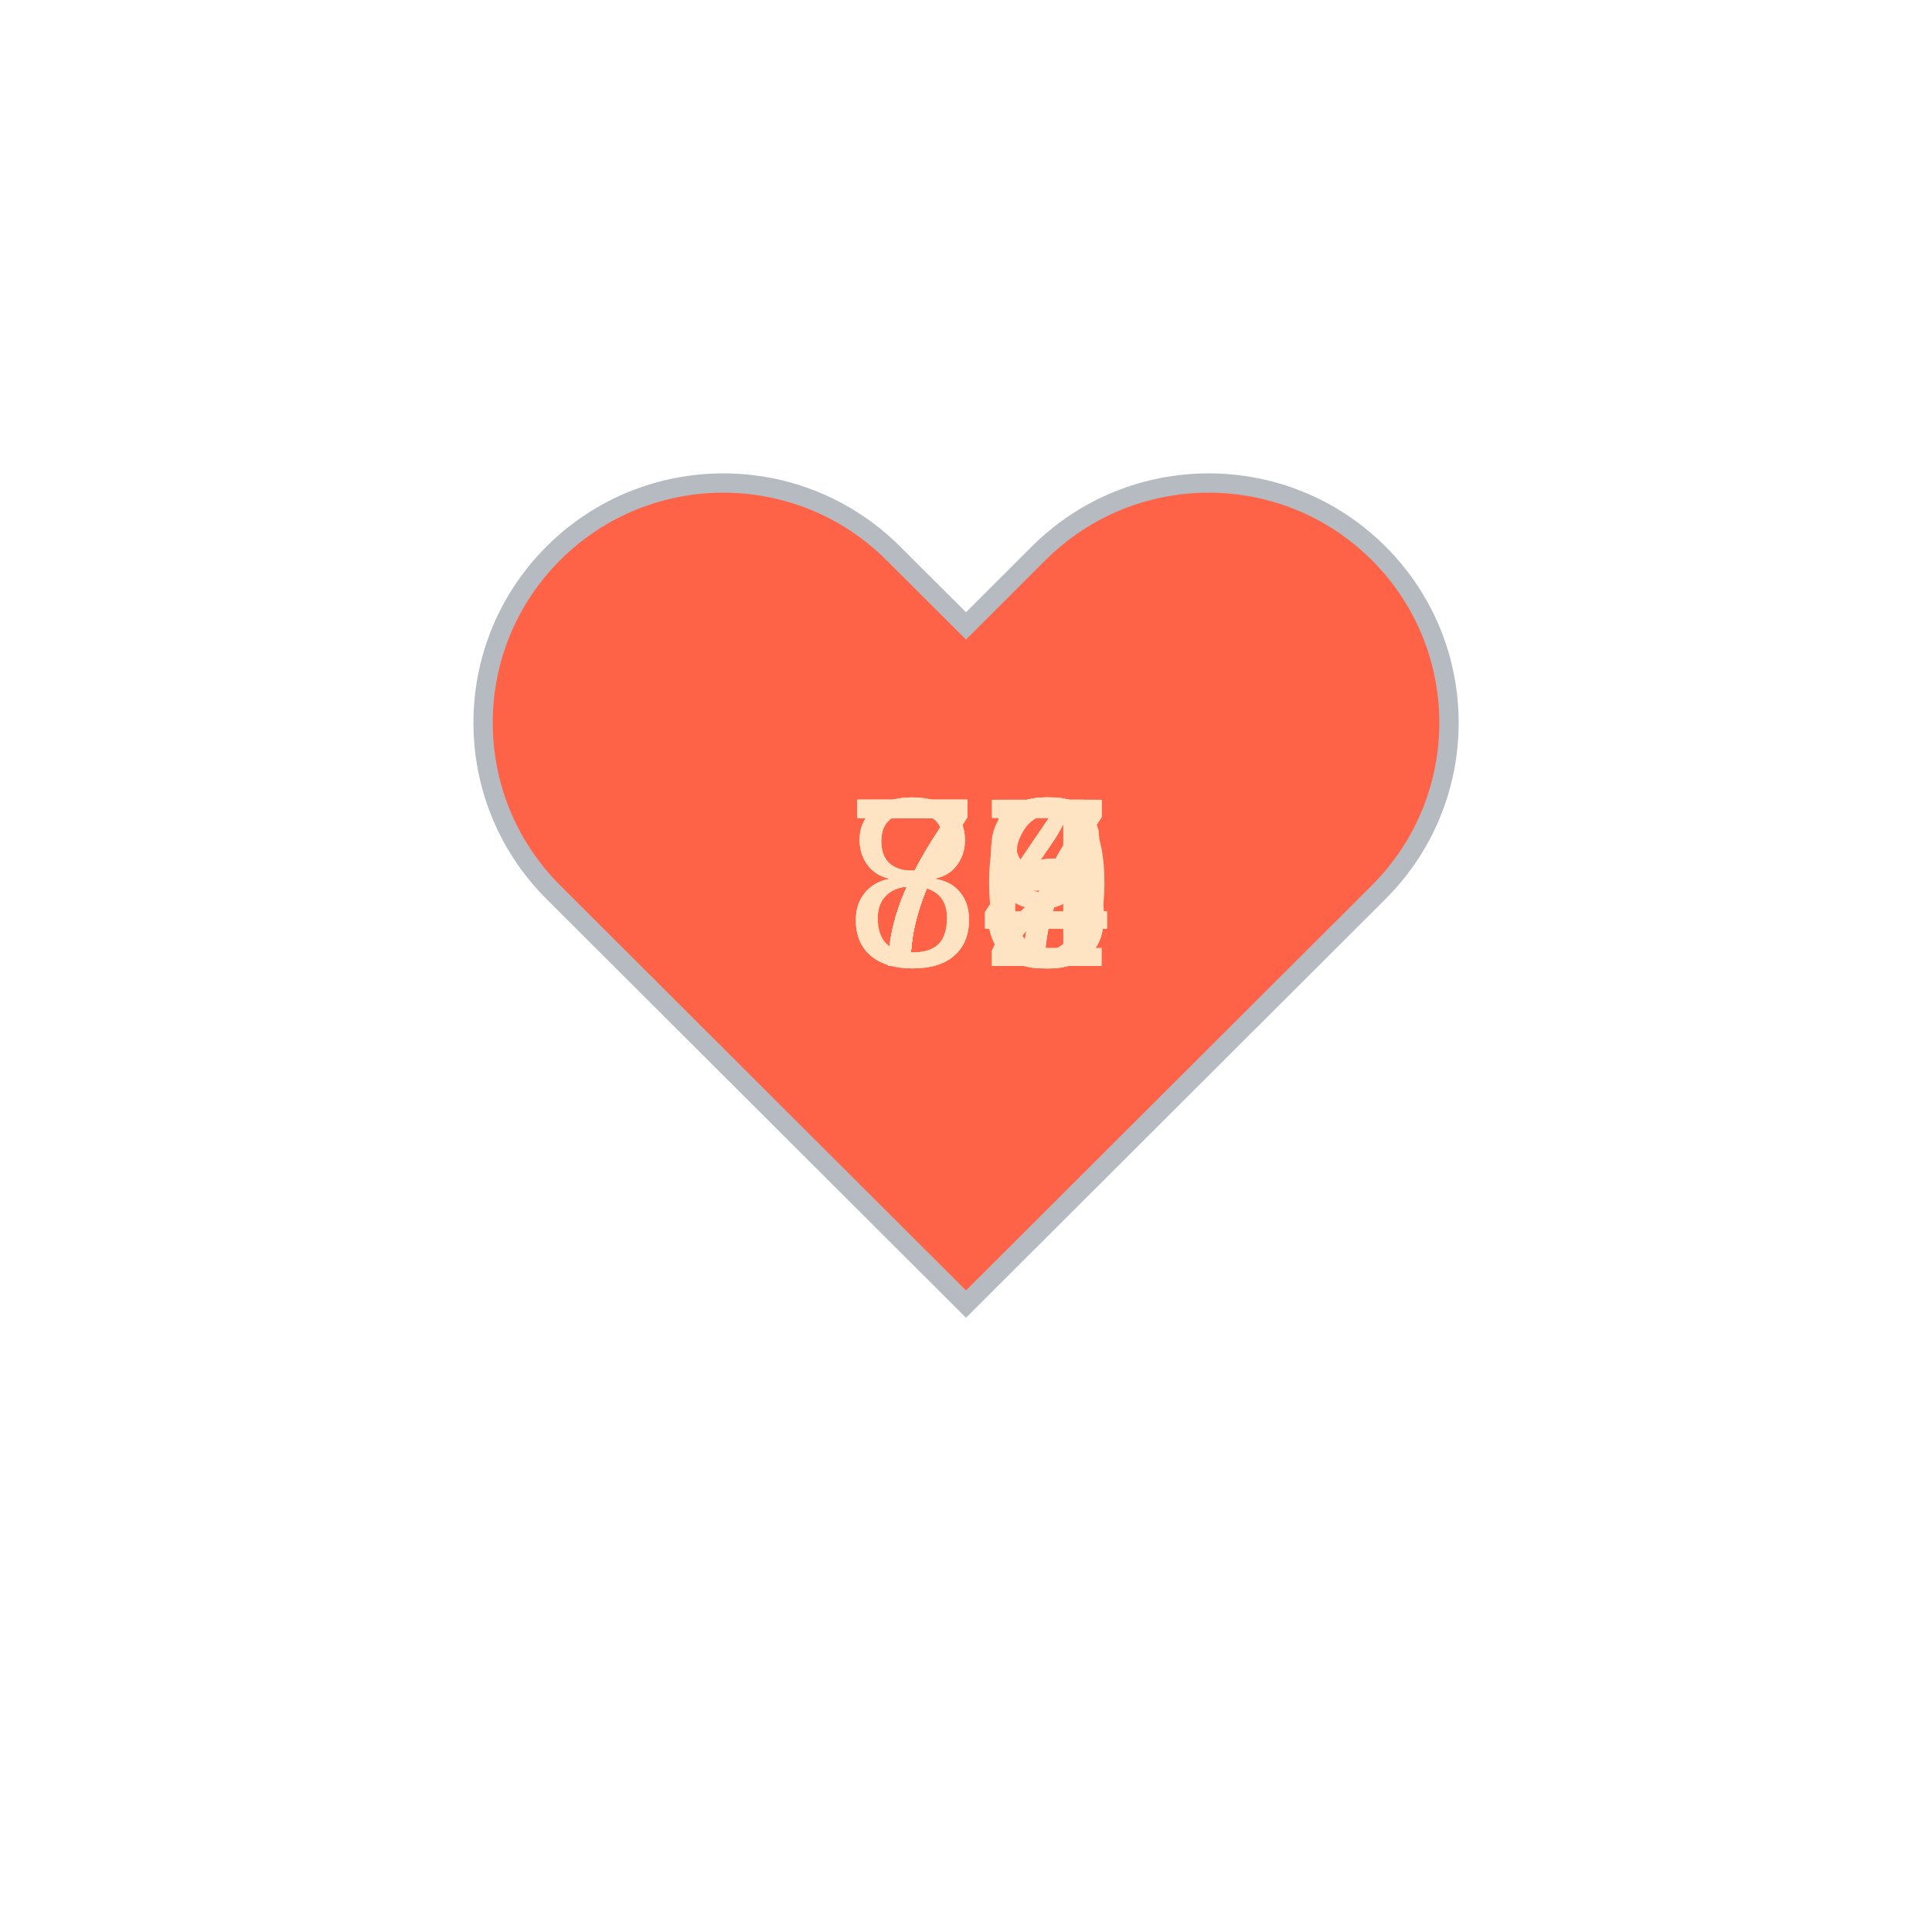
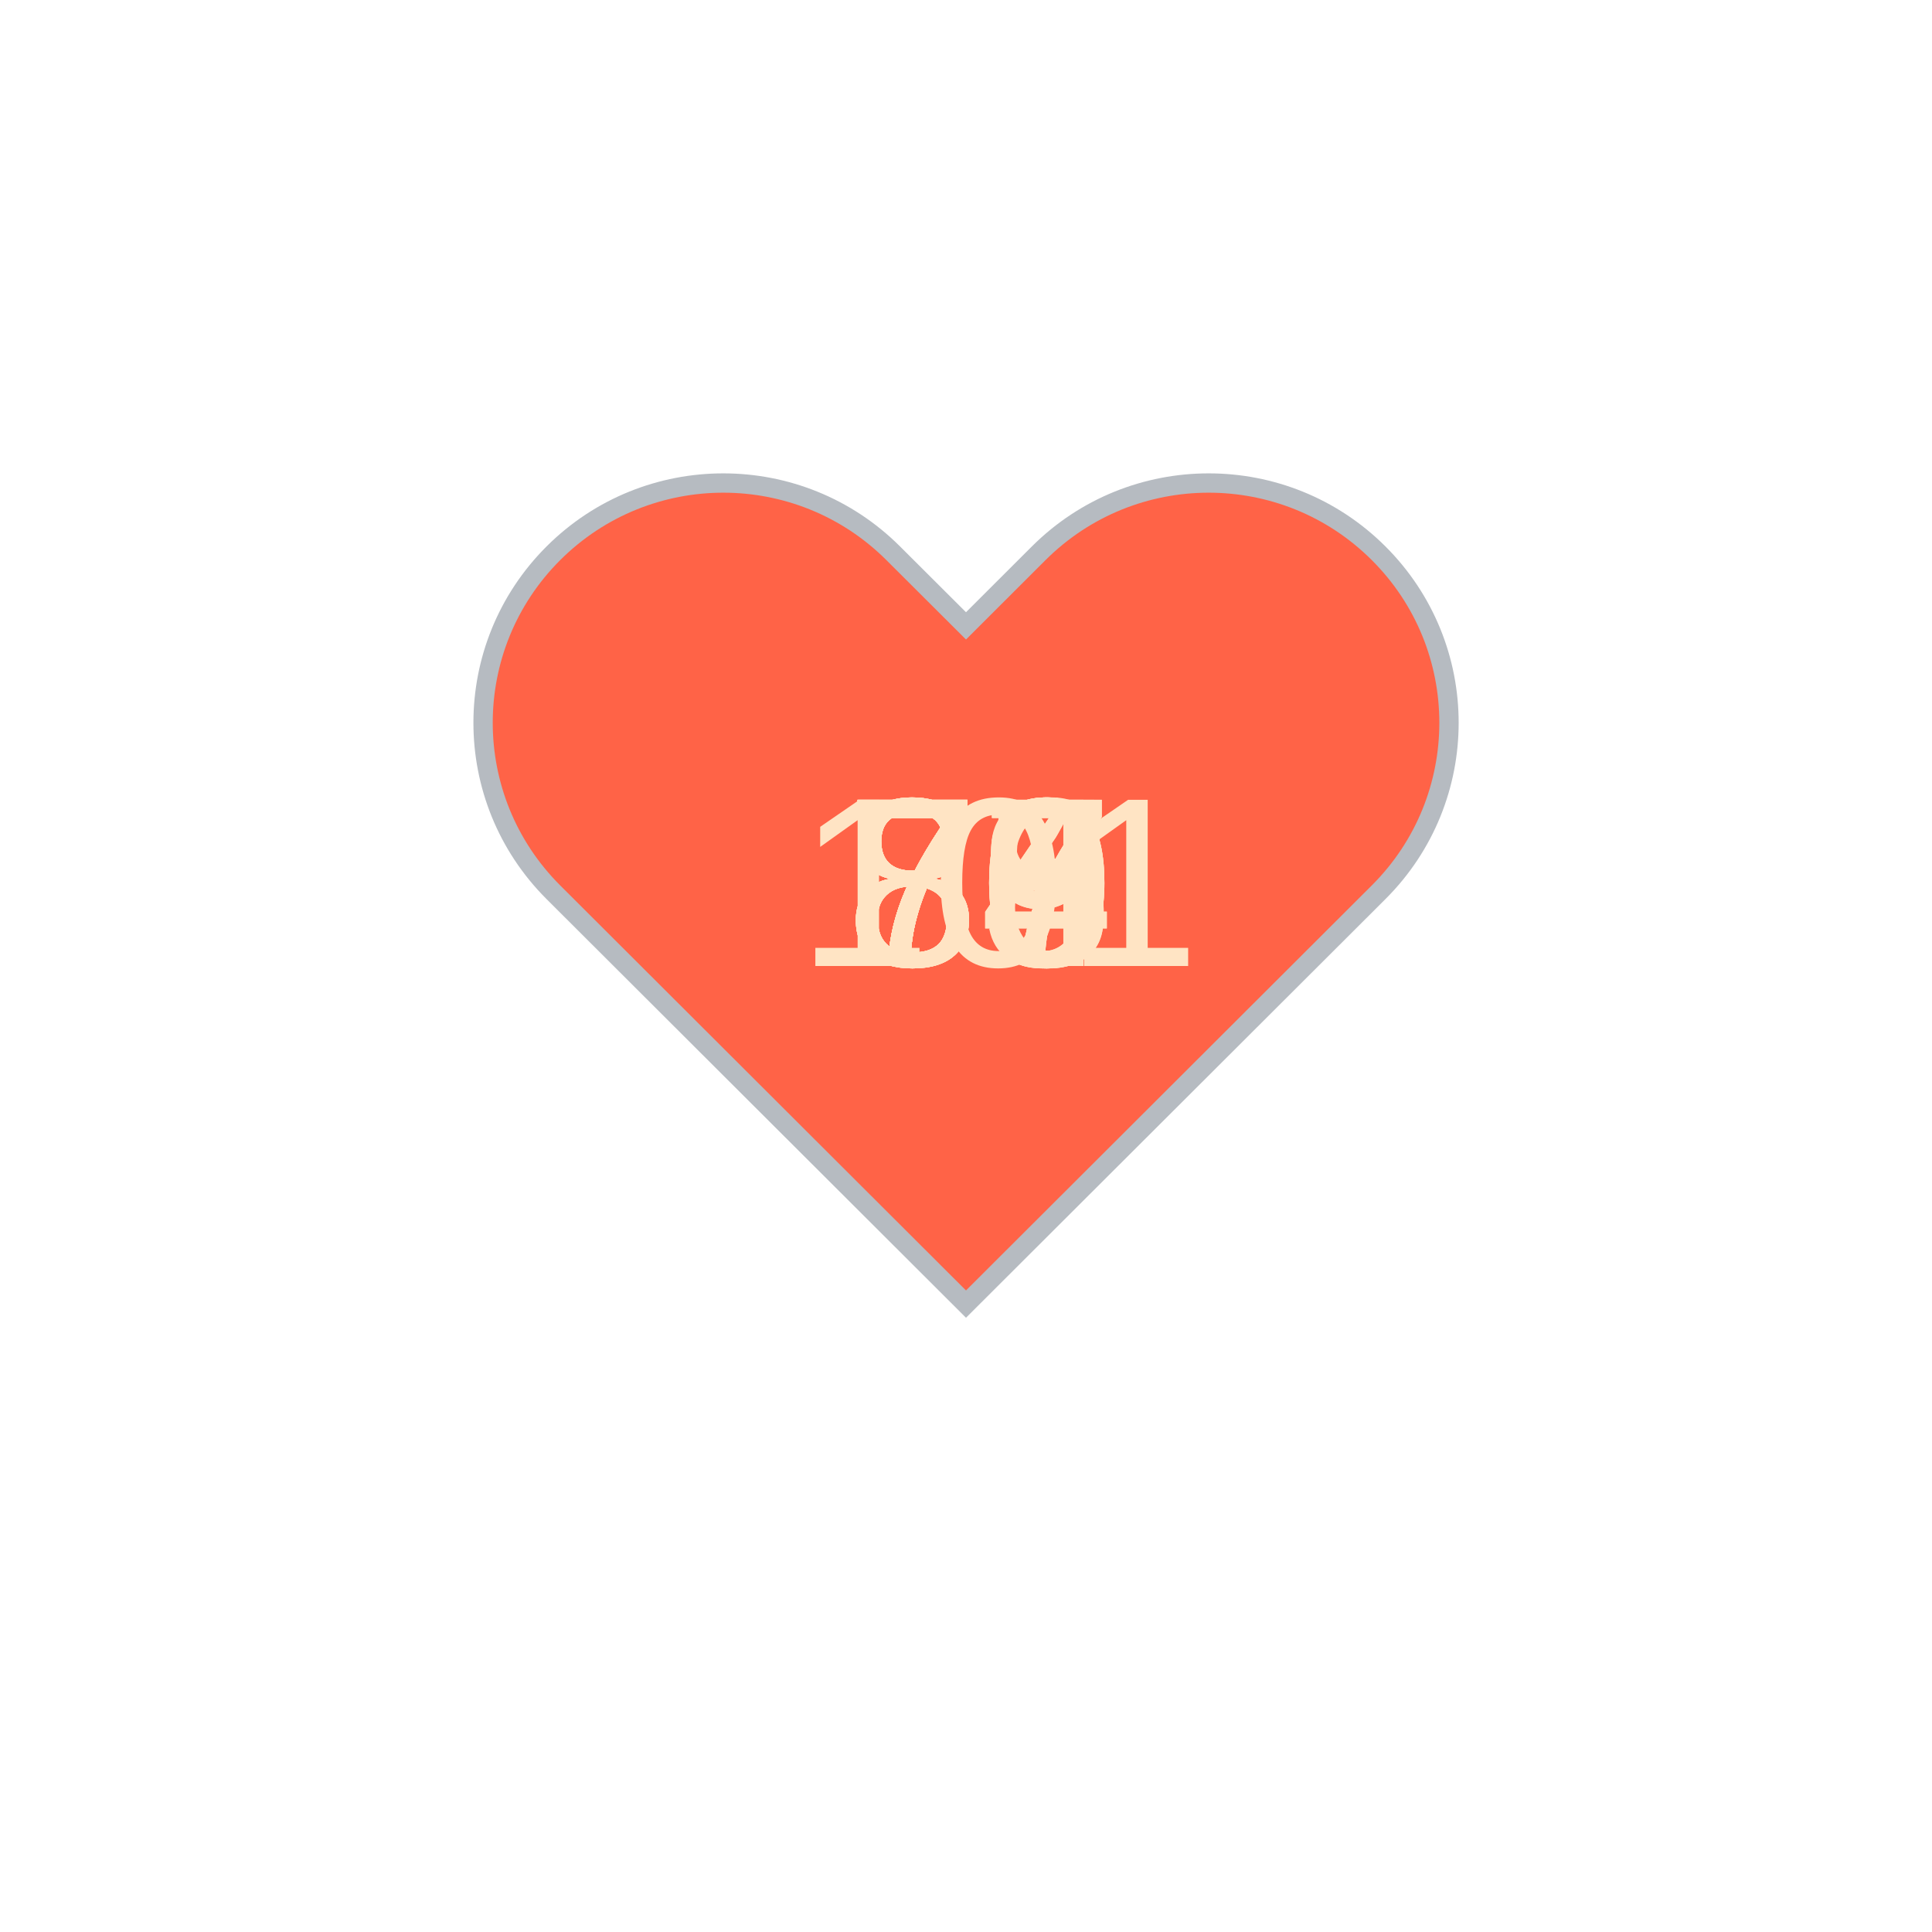
<svg xmlns="http://www.w3.org/2000/svg" baseProfile="full" height="150" version="1.1" viewBox="0,0,200,200" width="150">
  <defs />
  <g transform="translate(100 100)">
    <path d="M92.71,7.27L92.71,7.27c-9.71-9.69-25.46-9.69-35.18,0L50,14.79l-7.54-7.52C32.75-2.42,17-2.42,7.29,7.27v0 c-9.71,9.69-9.71,25.41,0,35.1L50,85l42.71-42.63C102.43,32.68,102.43,16.96,92.71,7.27z" fill="tomato" stroke="#B6BBC1" stroke-width="2" transform="translate(-50 -50)" />
-     <animateTransform additive="sum" attributeName="transform" dur="36s" repeatCount="indefinite" type="scale" values="0.875;1;0.75;1;0.875;1;1.125;1;0.75;1;0.875;1;1.125;1;0.75;1;0.75;1;0.75;1;0.75;1;1.5;1;1.125;1;0.75;1;0.875;" />
-     <text fill="bisque" style="font-size:25px; font-family:Arial" transform="translate(-12.5 0)">77<animate attributeName="opacity" dur="36s" keyTimes="0;0.07;0.13;0.2;0.27;0.33;0.4;0.47;0.53;0.6;0.67;0.73;0.8;0.87;0.93;1.0" repeatCount="indefinite" values="1;0;0;0;0;0;0;0;0;0;0;0;0;0;0;0" />
+     <animateTransform additive="sum" attributeName="transform" dur="36s" repeatCount="indefinite" type="scale" values="0.75;1;0.75;1;0.75;1;0.875;1;1.5;1;0.75;1;0.75;1;0.75;1;0.75;1;0.75;1;0.75;1;0.875;1;0.875;1;1.125;1;0.875;" />
+     <text fill="bisque" style="font-size:25px; font-family:Arial" transform="translate(-12.5 0)">74<animate attributeName="opacity" dur="36s" keyTimes="0;0.07;0.13;0.2;0.27;0.33;0.4;0.47;0.53;0.6;0.67;0.73;0.8;0.87;0.93;1.0" repeatCount="indefinite" values="1;0;0;0;0;0;0;0;0;0;0;0;0;0;0;0" />
    </text>
-     <text fill="bisque" style="font-size:25px; font-family:Arial" transform="translate(-12.5 0)">74<animate attributeName="opacity" dur="36s" keyTimes="0;0.07;0.13;0.2;0.27;0.33;0.4;0.47;0.53;0.6;0.67;0.73;0.8;0.87;0.93;1.0" repeatCount="indefinite" values="0;1;0;0;0;0;0;0;0;0;0;0;0;0;0;0" />
+     <text fill="bisque" style="font-size:25px; font-family:Arial" transform="translate(-12.5 0)">77<animate attributeName="opacity" dur="36s" keyTimes="0;0.07;0.13;0.2;0.27;0.33;0.4;0.47;0.53;0.6;0.67;0.73;0.8;0.87;0.93;1.0" repeatCount="indefinite" values="0;1;0;0;0;0;0;0;0;0;0;0;0;0;0;0" />
    </text>
    <text fill="bisque" style="font-size:25px; font-family:Arial" transform="translate(-12.5 0)">76<animate attributeName="opacity" dur="36s" keyTimes="0;0.07;0.13;0.2;0.27;0.33;0.4;0.47;0.53;0.6;0.67;0.73;0.8;0.87;0.93;1.0" repeatCount="indefinite" values="0;0;1;0;0;0;0;0;0;0;0;0;0;0;0;0" />
    </text>
-     <text fill="bisque" style="font-size:25px; font-family:Arial" transform="translate(-12.5 0)">78<animate attributeName="opacity" dur="36s" keyTimes="0;0.07;0.13;0.2;0.27;0.33;0.4;0.47;0.53;0.6;0.67;0.73;0.8;0.87;0.93;1.0" repeatCount="indefinite" values="0;0;0;1;0;0;0;0;0;0;0;0;0;0;0;0" />
+     <text fill="bisque" style="font-size:25px; font-family:Arial" transform="translate(-12.5 0)">83<animate attributeName="opacity" dur="36s" keyTimes="0;0.07;0.13;0.2;0.27;0.33;0.4;0.47;0.53;0.6;0.67;0.73;0.8;0.87;0.93;1.0" repeatCount="indefinite" values="0;0;0;1;0;0;0;0;0;0;0;0;0;0;0;0" />
    </text>
-     <text fill="bisque" style="font-size:25px; font-family:Arial" transform="translate(-12.5 0)">74<animate attributeName="opacity" dur="36s" keyTimes="0;0.07;0.13;0.2;0.27;0.33;0.4;0.47;0.53;0.6;0.67;0.73;0.8;0.87;0.93;1.0" repeatCount="indefinite" values="0;0;0;0;1;0;0;0;0;0;0;0;0;0;0;0" />
+     <text fill="bisque" style="font-size:25px; font-family:Arial" transform="translate(-17.5 0)">101<animate attributeName="opacity" dur="36s" keyTimes="0;0.07;0.13;0.2;0.27;0.33;0.4;0.47;0.53;0.6;0.67;0.73;0.8;0.87;0.93;1.0" repeatCount="indefinite" values="0;0;0;0;1;0;0;0;0;0;0;0;0;0;0;0" />
    </text>
-     <text fill="bisque" style="font-size:25px; font-family:Arial" transform="translate(-12.5 0)">75<animate attributeName="opacity" dur="36s" keyTimes="0;0.07;0.13;0.2;0.27;0.33;0.4;0.47;0.53;0.6;0.67;0.73;0.8;0.87;0.93;1.0" repeatCount="indefinite" values="0;0;0;0;0;1;0;0;0;0;0;0;0;0;0;0" />
+     <text fill="bisque" style="font-size:25px; font-family:Arial" transform="translate(-12.5 0)">74<animate attributeName="opacity" dur="36s" keyTimes="0;0.07;0.13;0.2;0.27;0.33;0.4;0.47;0.53;0.6;0.67;0.73;0.8;0.87;0.93;1.0" repeatCount="indefinite" values="0;0;0;0;0;1;0;0;0;0;0;0;0;0;0;0" />
    </text>
-     <text fill="bisque" style="font-size:25px; font-family:Arial" transform="translate(-12.5 0)">79<animate attributeName="opacity" dur="36s" keyTimes="0;0.07;0.13;0.2;0.27;0.33;0.4;0.47;0.53;0.6;0.67;0.73;0.8;0.87;0.93;1.0" repeatCount="indefinite" values="0;0;0;0;0;0;1;0;0;0;0;0;0;0;0;0" />
+     <text fill="bisque" style="font-size:25px; font-family:Arial" transform="translate(-12.5 0)">75<animate attributeName="opacity" dur="36s" keyTimes="0;0.07;0.13;0.2;0.27;0.33;0.4;0.47;0.53;0.6;0.67;0.73;0.8;0.87;0.93;1.0" repeatCount="indefinite" values="0;0;0;0;0;0;1;0;0;0;0;0;0;0;0;0" />
    </text>
-     <text fill="bisque" style="font-size:25px; font-family:Arial" transform="translate(-12.5 0)">74<animate attributeName="opacity" dur="36s" keyTimes="0;0.07;0.13;0.2;0.27;0.33;0.4;0.47;0.53;0.6;0.67;0.73;0.8;0.87;0.93;1.0" repeatCount="indefinite" values="0;0;0;0;0;0;0;1;0;0;0;0;0;0;0;0" />
+     <text fill="bisque" style="font-size:25px; font-family:Arial" transform="translate(-12.5 0)">77<animate attributeName="opacity" dur="36s" keyTimes="0;0.07;0.13;0.2;0.27;0.33;0.4;0.47;0.53;0.6;0.67;0.73;0.8;0.87;0.93;1.0" repeatCount="indefinite" values="0;0;0;0;0;0;0;1;0;0;0;0;0;0;0;0" />
    </text>
-     <text fill="bisque" style="font-size:25px; font-family:Arial" transform="translate(-12.5 0)">73<animate attributeName="opacity" dur="36s" keyTimes="0;0.07;0.13;0.2;0.27;0.33;0.4;0.47;0.53;0.6;0.67;0.73;0.8;0.87;0.93;1.0" repeatCount="indefinite" values="0;0;0;0;0;0;0;0;1;0;0;0;0;0;0;0" />
+     <text fill="bisque" style="font-size:25px; font-family:Arial" transform="translate(-12.5 0)">78<animate attributeName="opacity" dur="36s" keyTimes="0;0.07;0.13;0.2;0.27;0.33;0.4;0.47;0.53;0.6;0.67;0.73;0.8;0.87;0.93;1.0" repeatCount="indefinite" values="0;0;0;0;0;0;0;0;1;0;0;0;0;0;0;0" />
    </text>
-     <text fill="bisque" style="font-size:25px; font-family:Arial" transform="translate(-12.5 0)">72<animate attributeName="opacity" dur="36s" keyTimes="0;0.07;0.13;0.2;0.27;0.33;0.4;0.47;0.53;0.6;0.67;0.73;0.8;0.87;0.93;1.0" repeatCount="indefinite" values="0;0;0;0;0;0;0;0;0;1;0;0;0;0;0;0" />
+     <text fill="bisque" style="font-size:25px; font-family:Arial" transform="translate(-12.5 0)">77<animate attributeName="opacity" dur="36s" keyTimes="0;0.07;0.13;0.2;0.27;0.33;0.4;0.47;0.53;0.6;0.67;0.73;0.8;0.87;0.93;1.0" repeatCount="indefinite" values="0;0;0;0;0;0;0;0;0;1;0;0;0;0;0;0" />
    </text>
-     <text fill="bisque" style="font-size:25px; font-family:Arial" transform="translate(-12.5 0)">74<animate attributeName="opacity" dur="36s" keyTimes="0;0.07;0.13;0.2;0.27;0.33;0.4;0.47;0.53;0.6;0.67;0.73;0.8;0.87;0.93;1.0" repeatCount="indefinite" values="0;0;0;0;0;0;0;0;0;0;1;0;0;0;0;0" />
+     <text fill="bisque" style="font-size:25px; font-family:Arial" transform="translate(-12.5 0)">79<animate attributeName="opacity" dur="36s" keyTimes="0;0.07;0.13;0.2;0.27;0.33;0.4;0.47;0.53;0.6;0.67;0.73;0.8;0.87;0.93;1.0" repeatCount="indefinite" values="0;0;0;0;0;0;0;0;0;0;1;0;0;0;0;0" />
    </text>
-     <text fill="bisque" style="font-size:25px; font-family:Arial" transform="translate(-12.5 0)">87<animate attributeName="opacity" dur="36s" keyTimes="0;0.07;0.13;0.2;0.27;0.33;0.4;0.47;0.53;0.6;0.67;0.73;0.8;0.87;0.93;1.0" repeatCount="indefinite" values="0;0;0;0;0;0;0;0;0;0;0;1;0;0;0;0" />
+     <text fill="bisque" style="font-size:25px; font-family:Arial" transform="translate(-12.5 0)">80<animate attributeName="opacity" dur="36s" keyTimes="0;0.07;0.13;0.2;0.27;0.33;0.4;0.47;0.53;0.6;0.67;0.73;0.8;0.87;0.93;1.0" repeatCount="indefinite" values="0;0;0;0;0;0;0;0;0;0;0;1;0;0;0;0" />
    </text>
    <text fill="bisque" style="font-size:25px; font-family:Arial" transform="translate(-12.5 0)">80<animate attributeName="opacity" dur="36s" keyTimes="0;0.07;0.13;0.2;0.27;0.33;0.4;0.47;0.53;0.6;0.67;0.73;0.8;0.87;0.93;1.0" repeatCount="indefinite" values="0;0;0;0;0;0;0;0;0;0;0;0;1;0;0;0" />
    </text>
-     <text fill="bisque" style="font-size:25px; font-family:Arial" transform="translate(-12.5 0)">74<animate attributeName="opacity" dur="36s" keyTimes="0;0.07;0.13;0.2;0.27;0.33;0.4;0.47;0.53;0.6;0.67;0.73;0.8;0.87;0.93;1.0" repeatCount="indefinite" values="0;0;0;0;0;0;0;0;0;0;0;0;0;1;0;0" />
+     <text fill="bisque" style="font-size:25px; font-family:Arial" transform="translate(-12.5 0)">89<animate attributeName="opacity" dur="36s" keyTimes="0;0.07;0.13;0.2;0.27;0.33;0.4;0.47;0.53;0.6;0.67;0.73;0.8;0.87;0.93;1.0" repeatCount="indefinite" values="0;0;0;0;0;0;0;0;0;0;0;0;0;1;0;0" />
    </text>
-     <text fill="bisque" style="font-size:25px; font-family:Arial" transform="translate(-12.5 0)">76<animate attributeName="opacity" dur="36s" keyTimes="0;0.07;0.13;0.2;0.27;0.33;0.4;0.47;0.53;0.6;0.67;0.73;0.8;0.87;0.93;1.0" repeatCount="indefinite" values="0;0;0;0;0;0;0;0;0;0;0;0;0;0;1;0" />
+     <text fill="bisque" style="font-size:25px; font-family:Arial" transform="translate(-12.5 0)">80<animate attributeName="opacity" dur="36s" keyTimes="0;0.07;0.13;0.2;0.27;0.33;0.4;0.47;0.53;0.6;0.67;0.73;0.8;0.87;0.93;1.0" repeatCount="indefinite" values="0;0;0;0;0;0;0;0;0;0;0;0;0;0;1;0" />
    </text>
  </g>
</svg>
